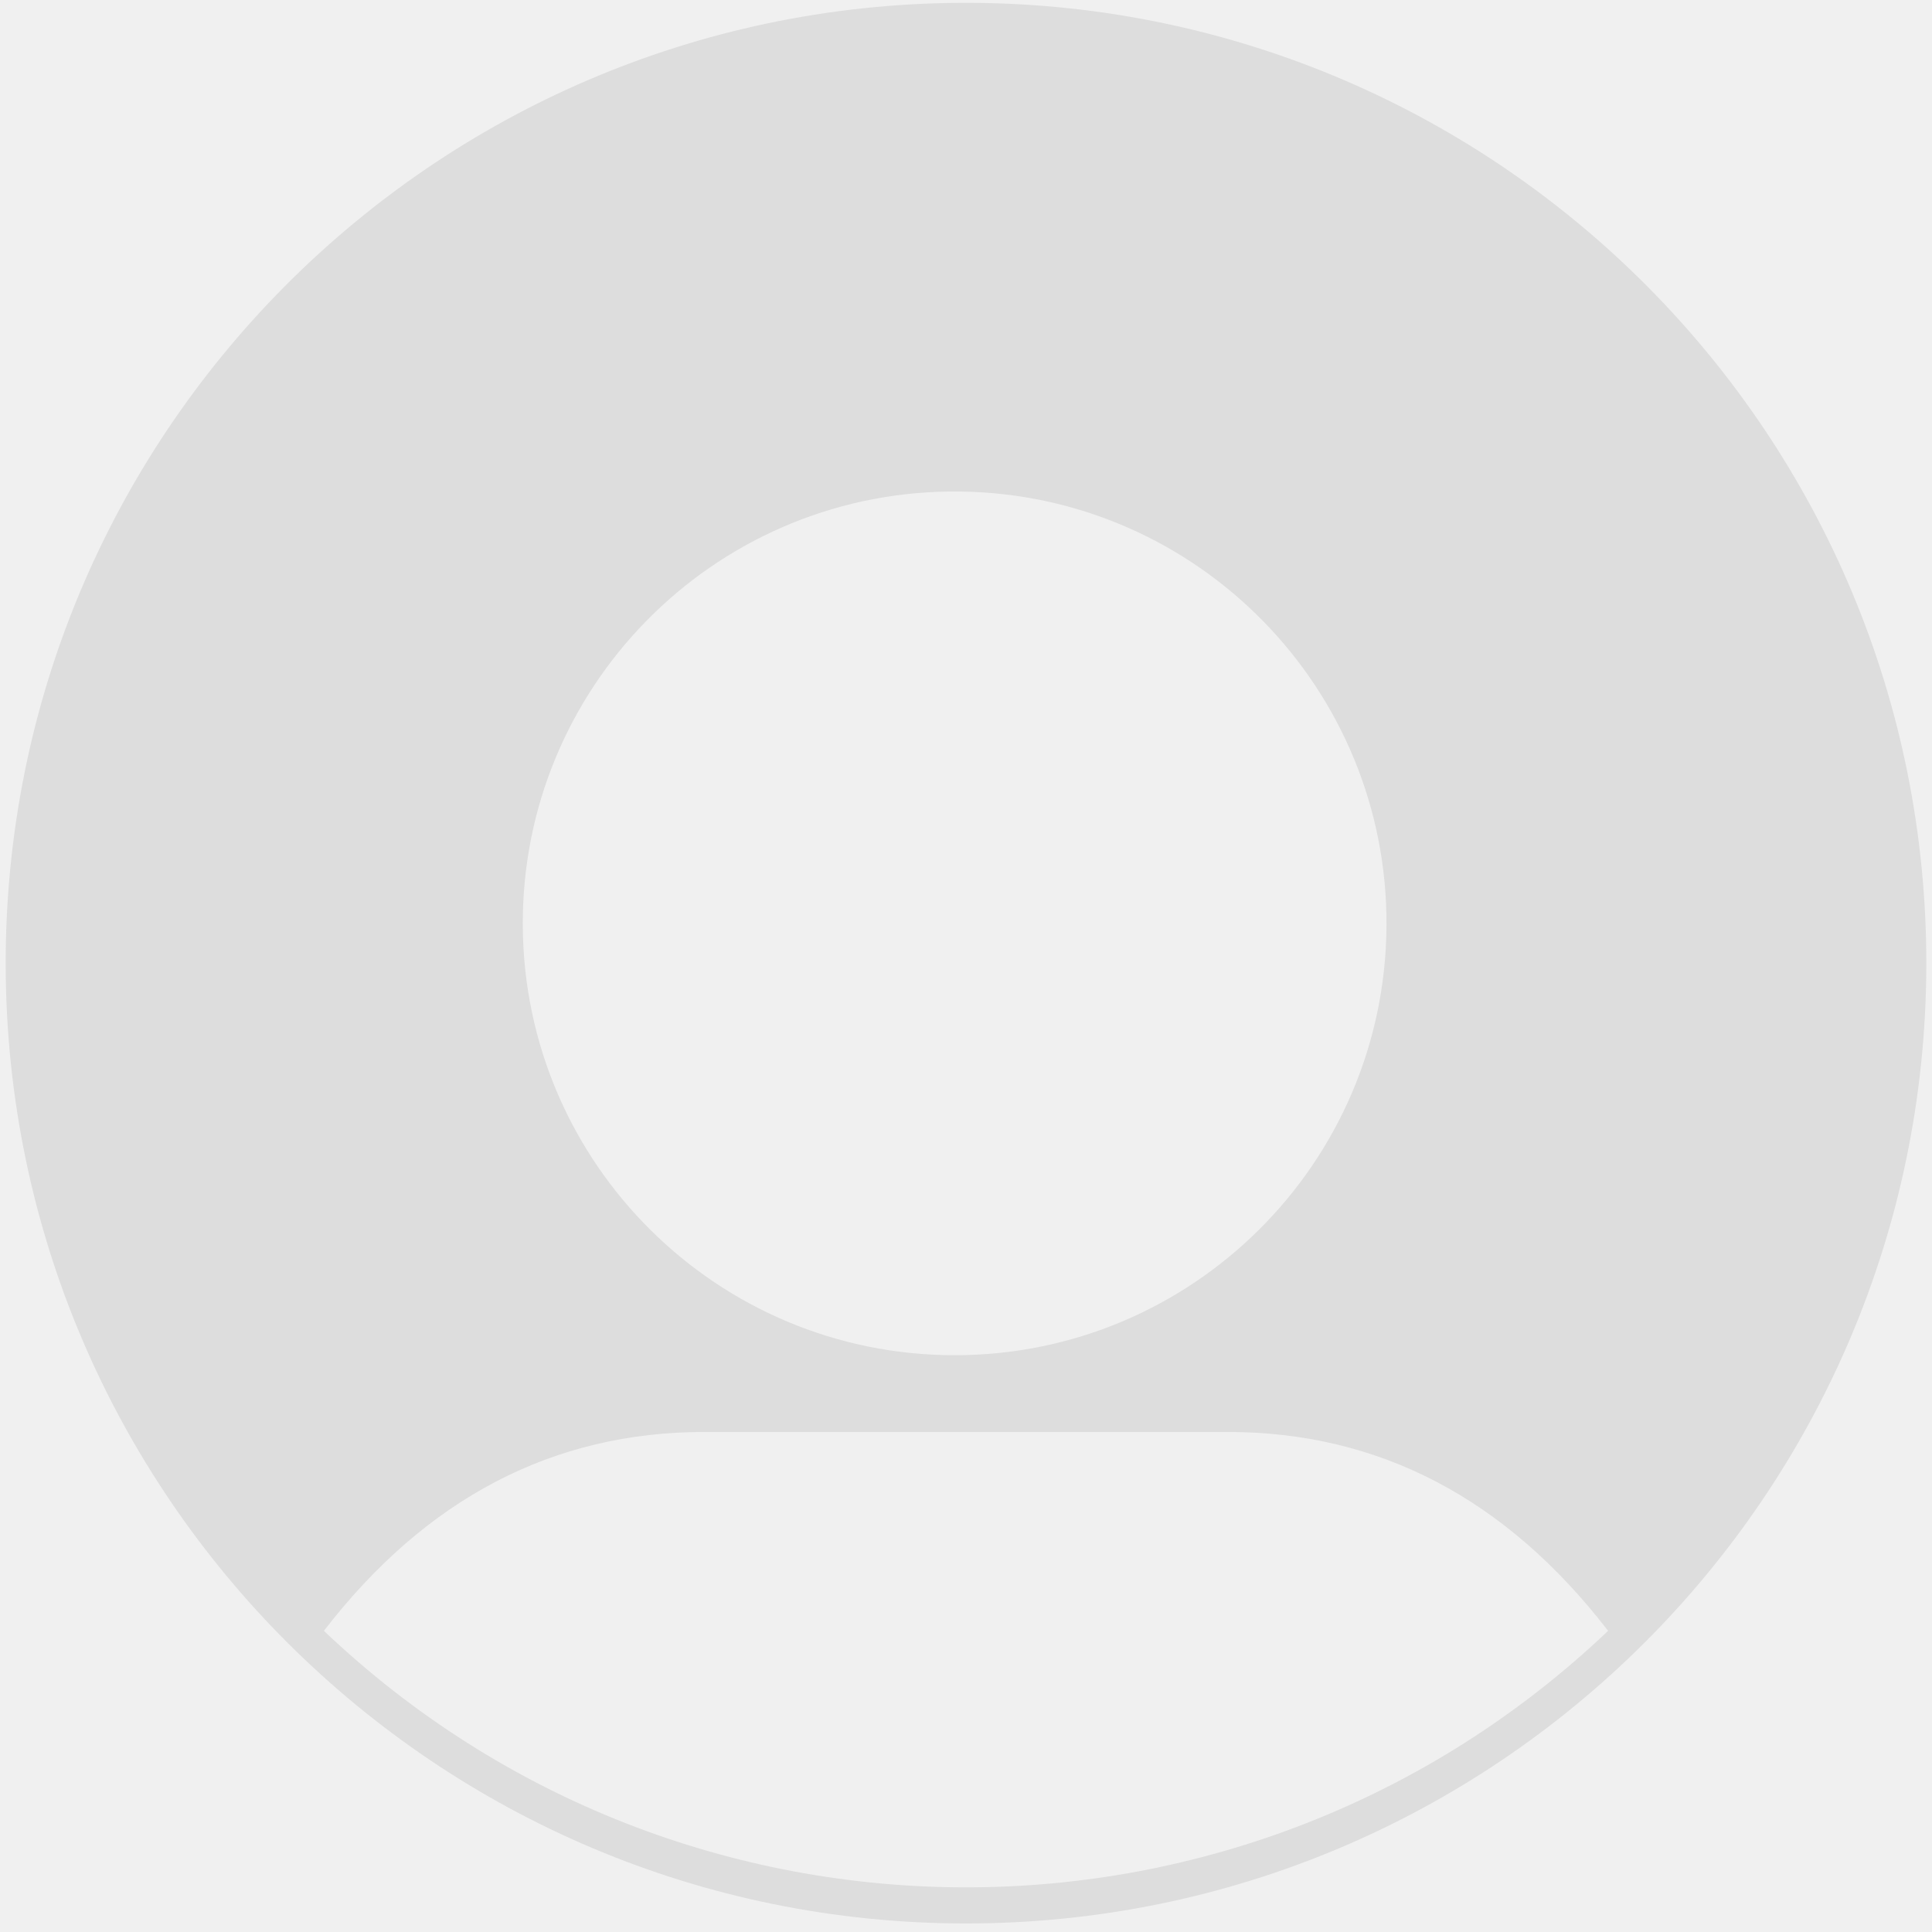
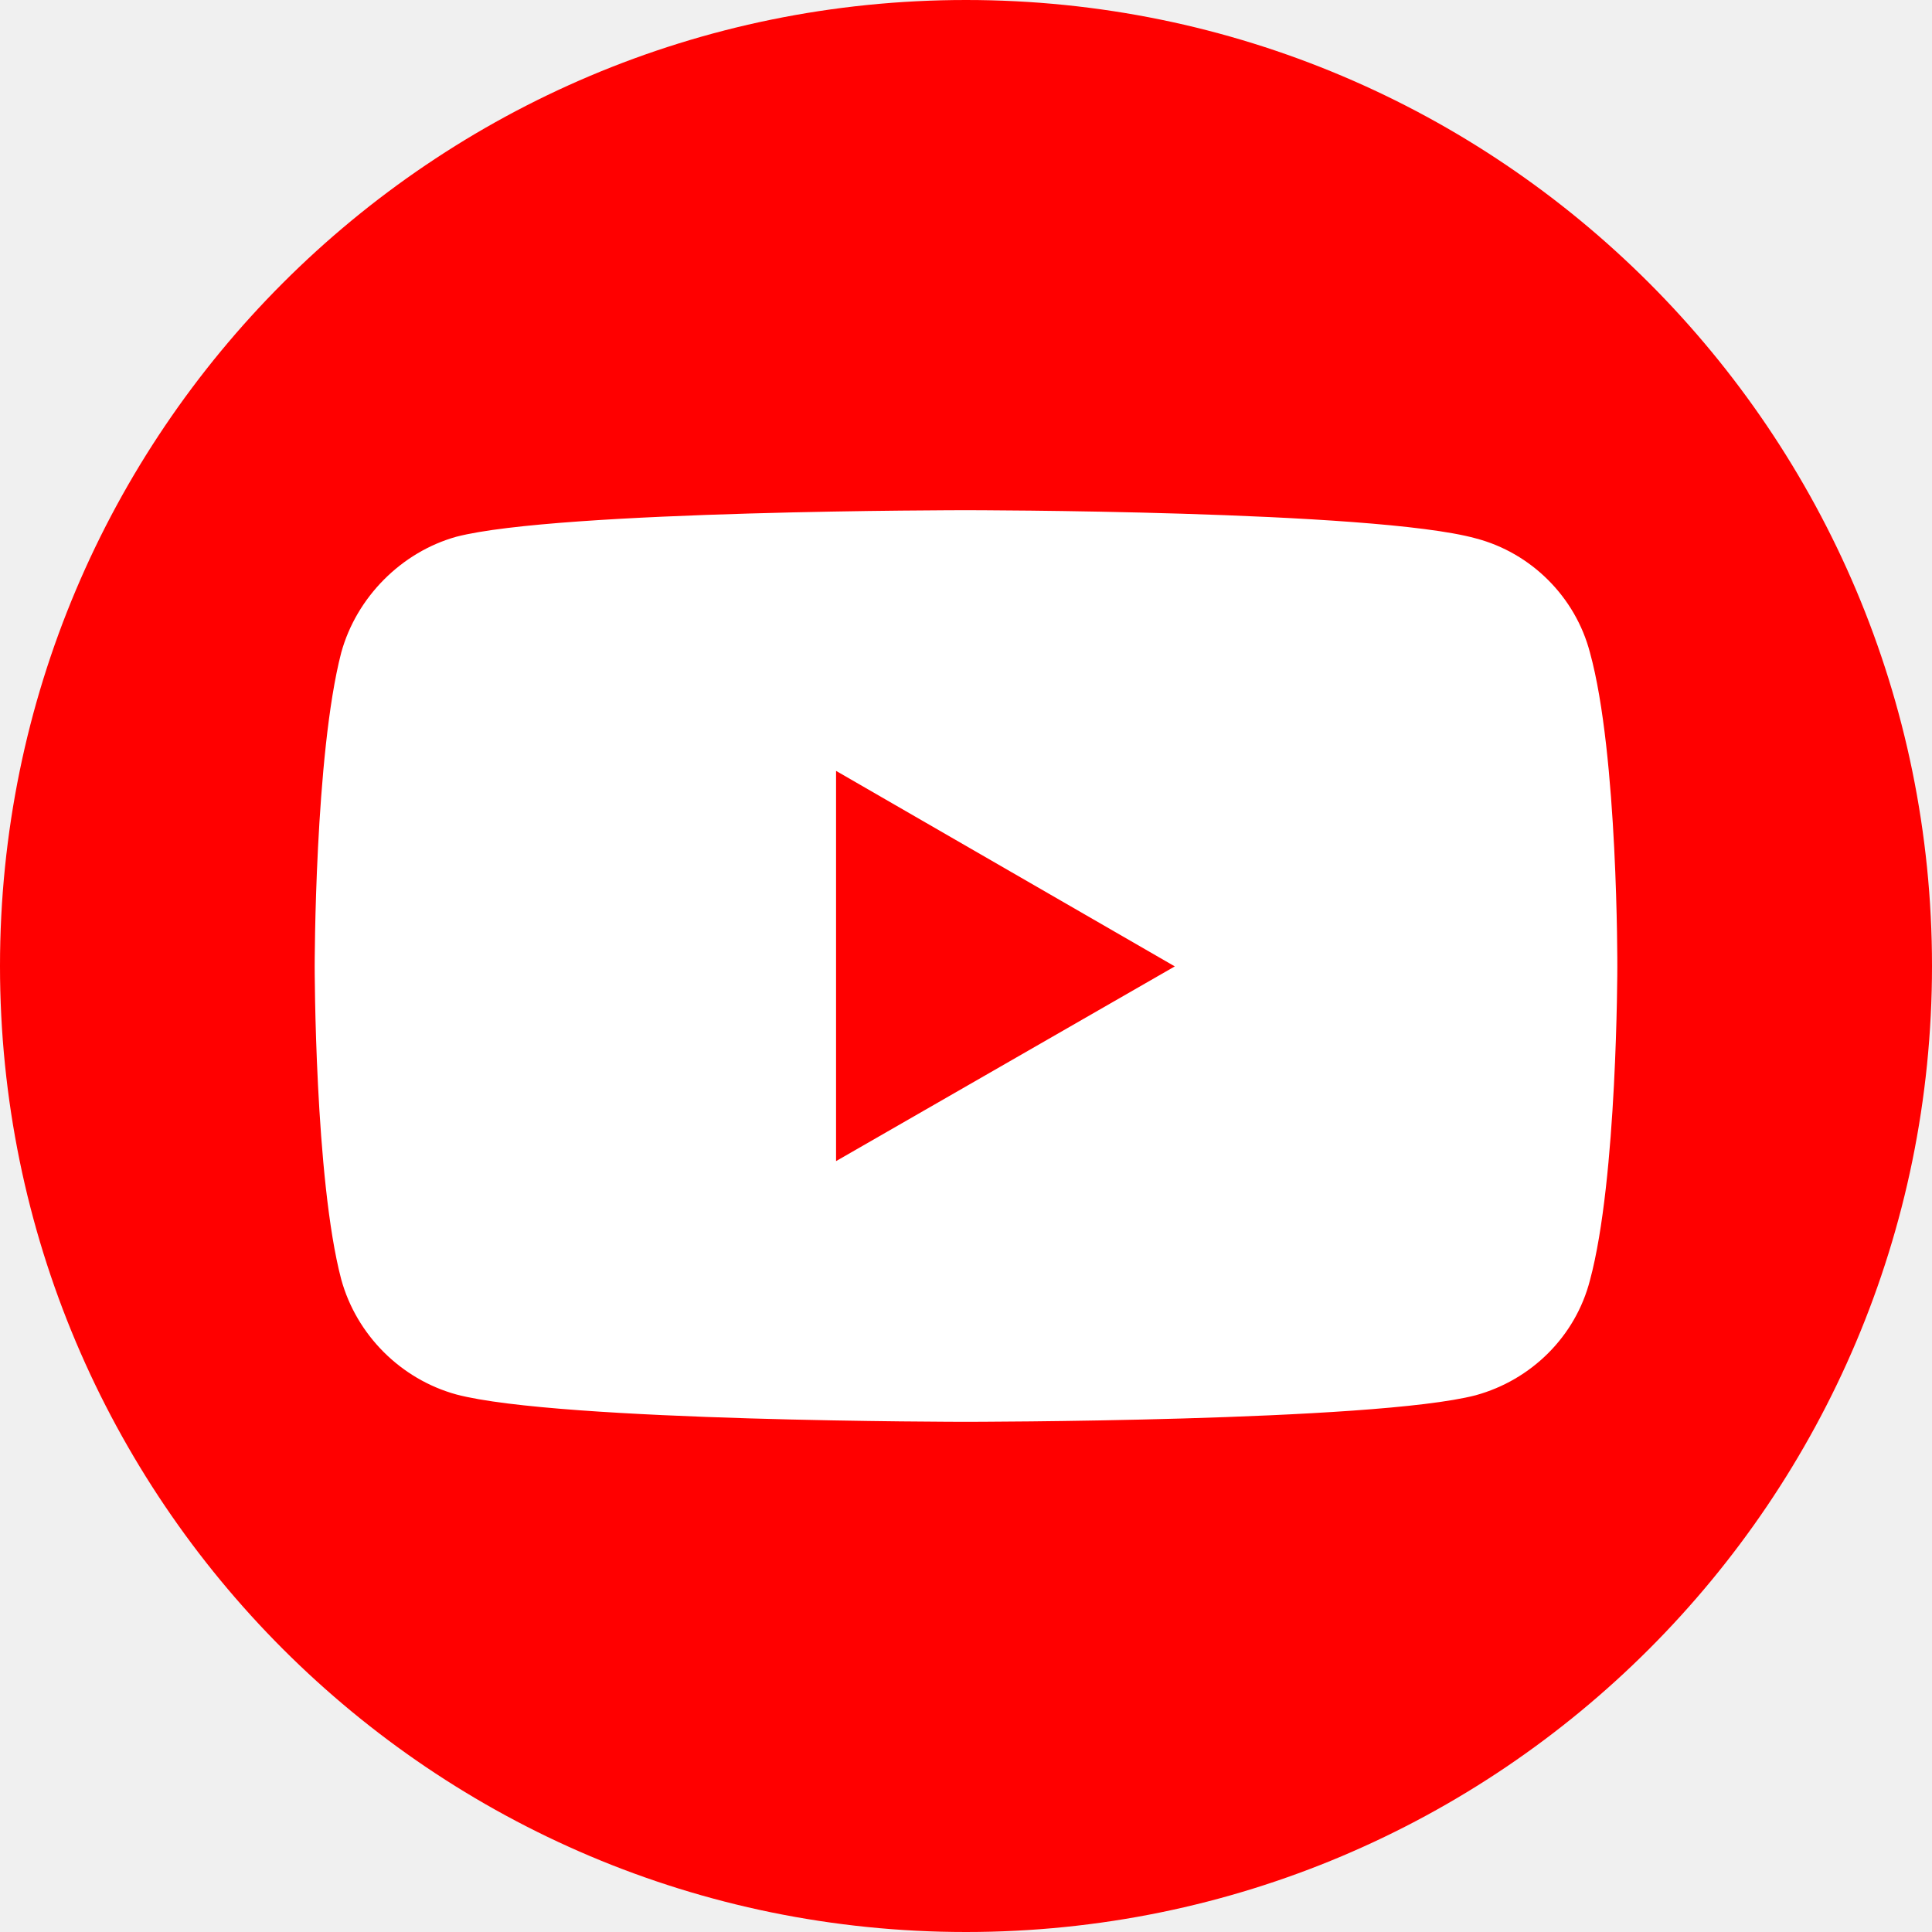
- <svg xmlns="http://www.w3.org/2000/svg" width="340" height="340">
-   <path fill="#DDD" d="m169,.5a169,169 0 1,0 2,0zm0,86a76,76 0 1 1-2,0zM57,287q27-35 67-35h92q40,0 67,35a164,164 0 0,1-226,0" />
+ <svg xmlns="http://www.w3.org/2000/svg" xml:space="preserve" width="300" height="300">
+   <rect width="300" height="300" fill="red" ry="150" />
+   <path fill="#fff" d="M149.938 79.223s-63.219 0-79.086 4.123c-8.496 2.374-15.491 9.37-17.865 17.99-4.123 15.867-4.123 48.727-4.123 48.727s0 32.984 4.123 48.602c2.374 8.621 9.245 15.491 17.865 17.865 15.992 4.248 79.086 4.248 79.086 4.248s63.344-0 79.211-4.123c8.621-2.374 15.491-9.12 17.74-17.865 4.248-15.742 4.248-48.602 4.248-48.602s.125-32.984-4.248-48.852c-2.249-8.621-9.119-15.491-17.74-17.74-15.867-4.373-79.211-4.373-79.211-4.373zm-20.115 40.48 52.6 30.359-52.6 30.234v-60.594z" />
</svg>
